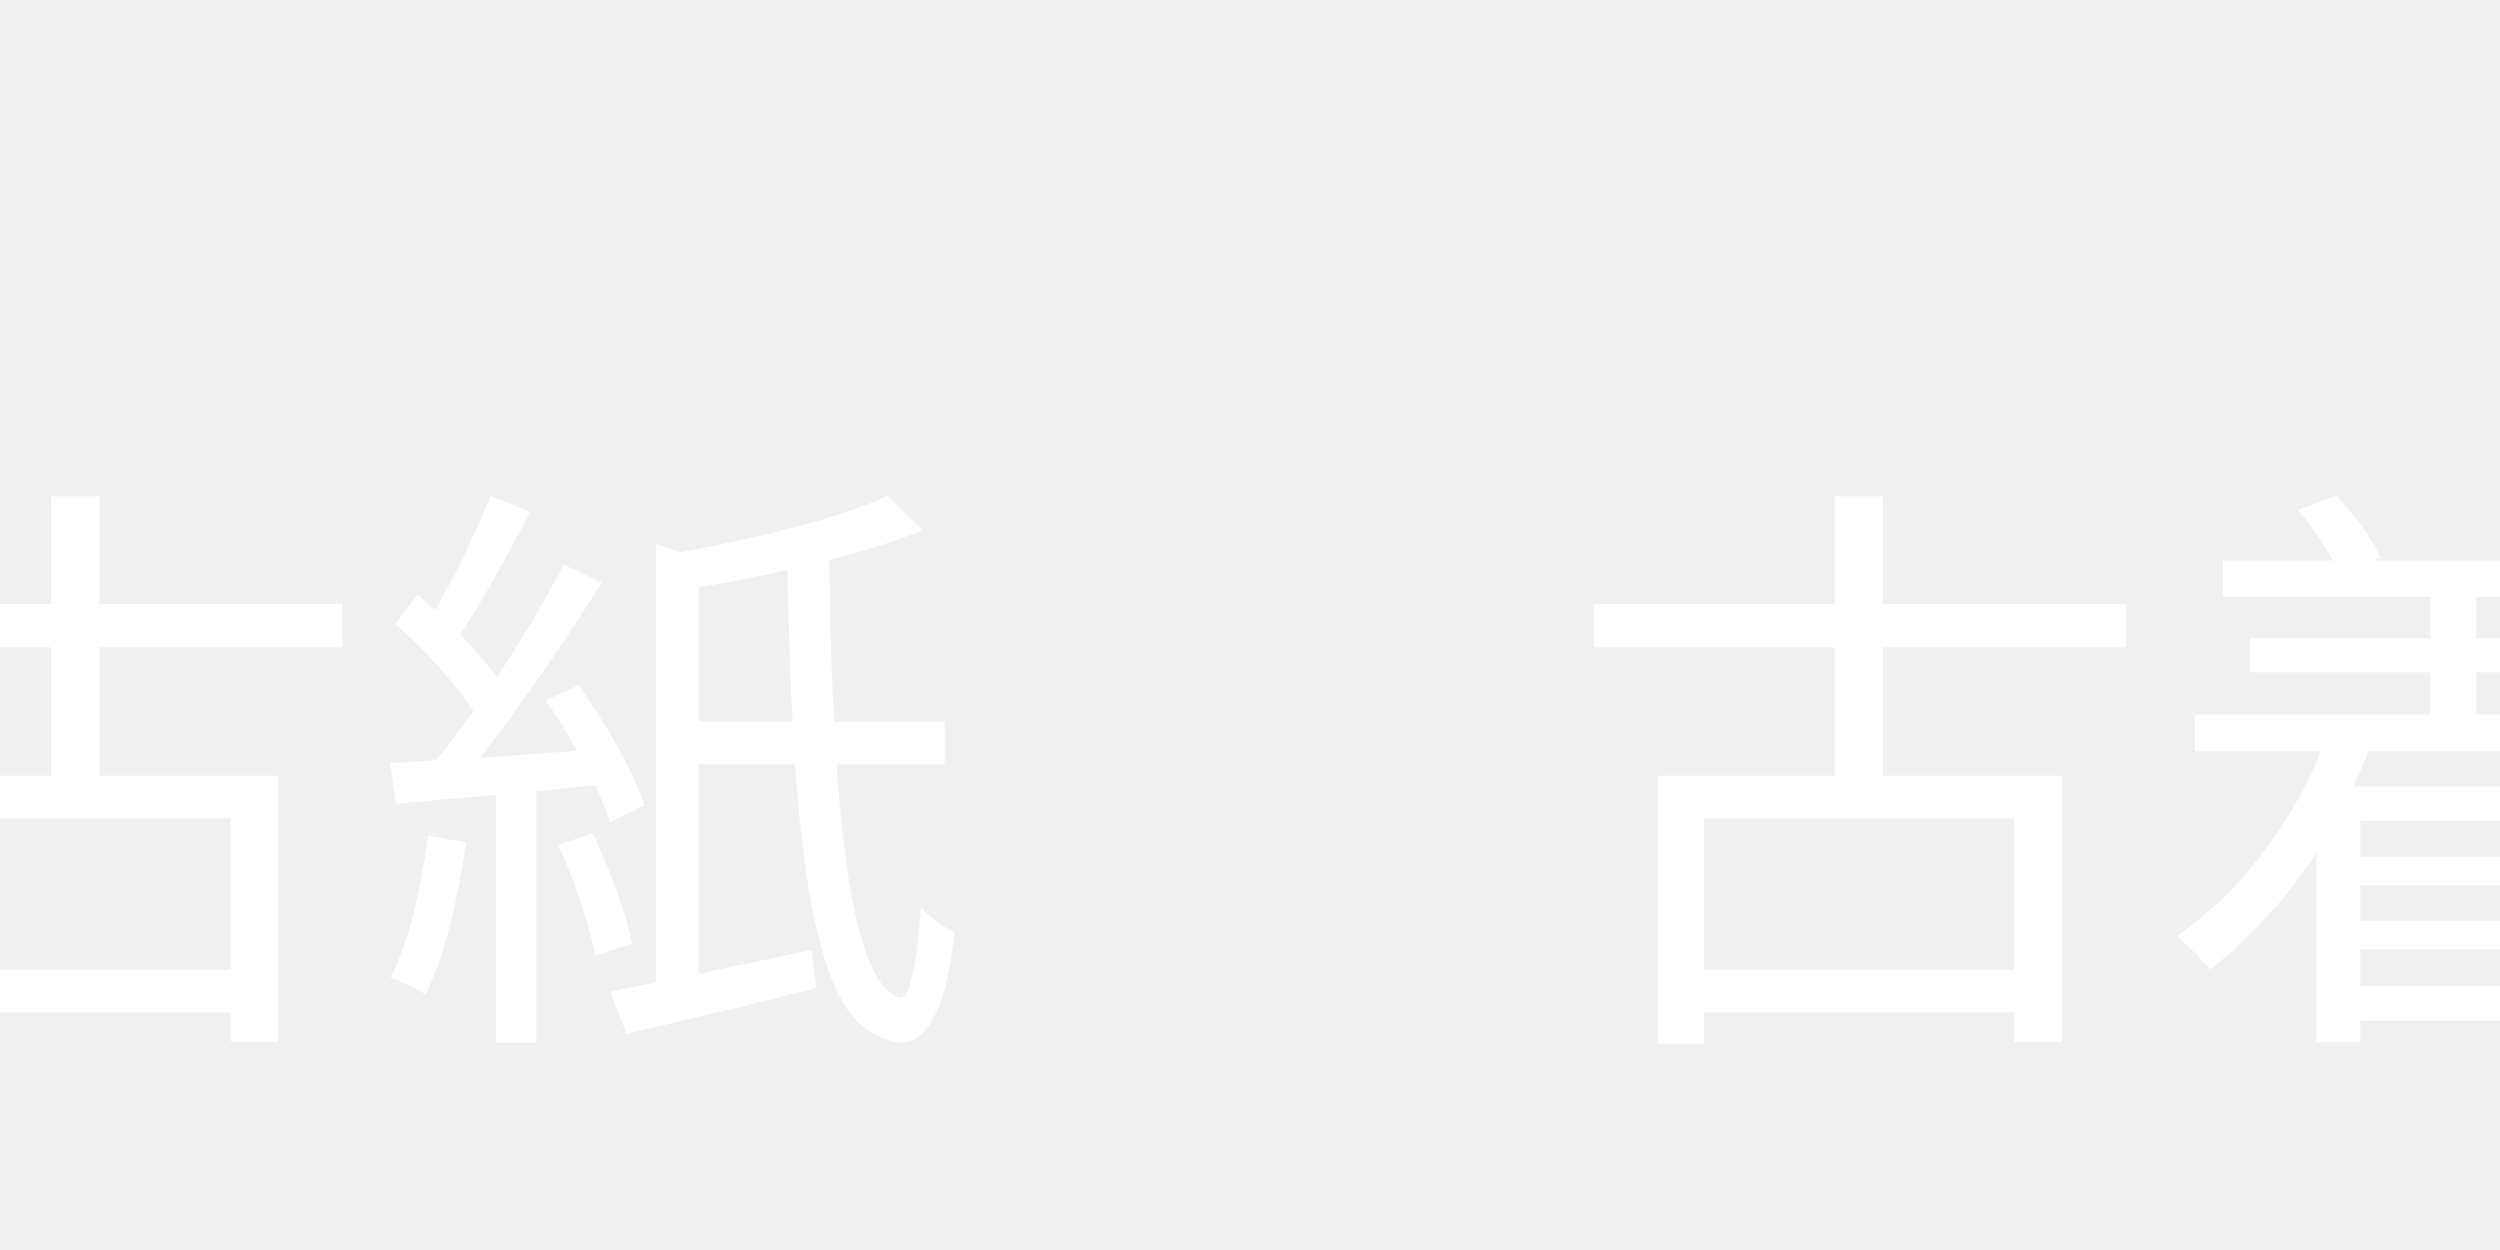
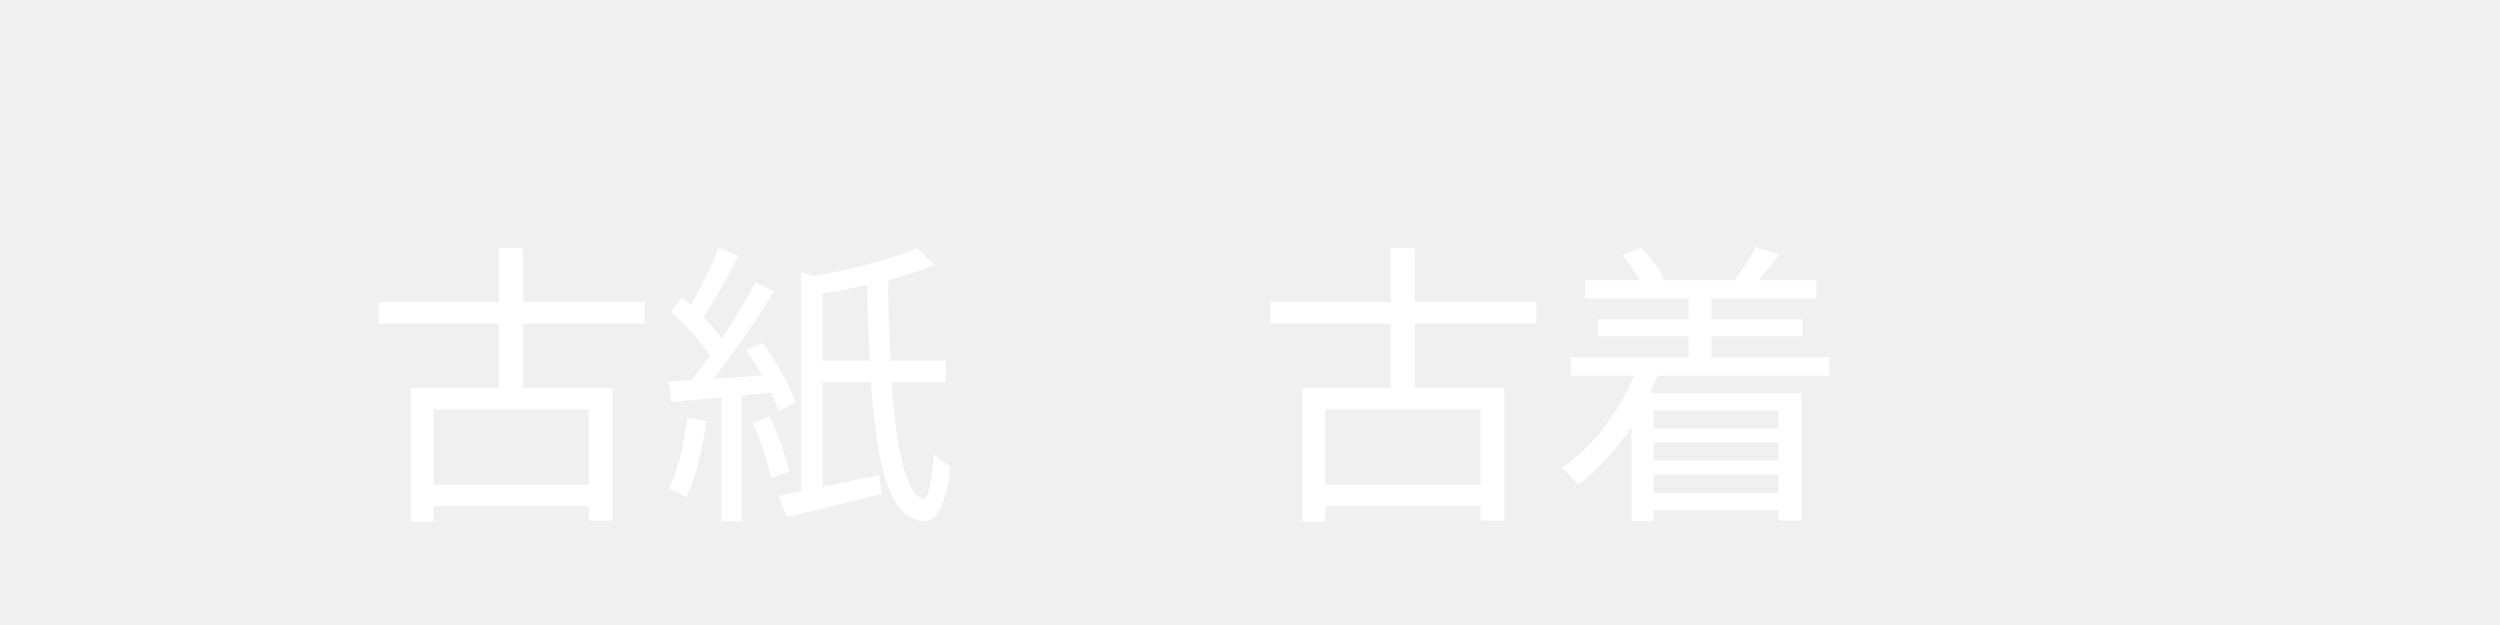
- <svg xmlns="http://www.w3.org/2000/svg" cursor="default" style="zoom: 1;" height="50px" id="svg_document" width="100px" baseProfile="full" version="1.1" preserveAspectRatio="xMidYMid meet" viewBox="0 0 592 841">
+ <svg xmlns="http://www.w3.org/2000/svg" cursor="default" style="zoom: 1;" height="50px" id="svg_document" width="200px" baseProfile="full" version="1.1" preserveAspectRatio="xMidYMid meet" viewBox="0 0 1000 841">
  <defs id="svg_document_defs" />
  <g id="main_group">
    <text id="sample_text_element" style="outline-style:none;" xml:space="preserve" x="305.812px" text-rendering="geometricPrecision" font-family="HelveticaNeue-Thin" y="669.925px" fill="white" font-size="400px" transform="" text-anchor="middle">古紙　古着</text>
  </g>
</svg>
